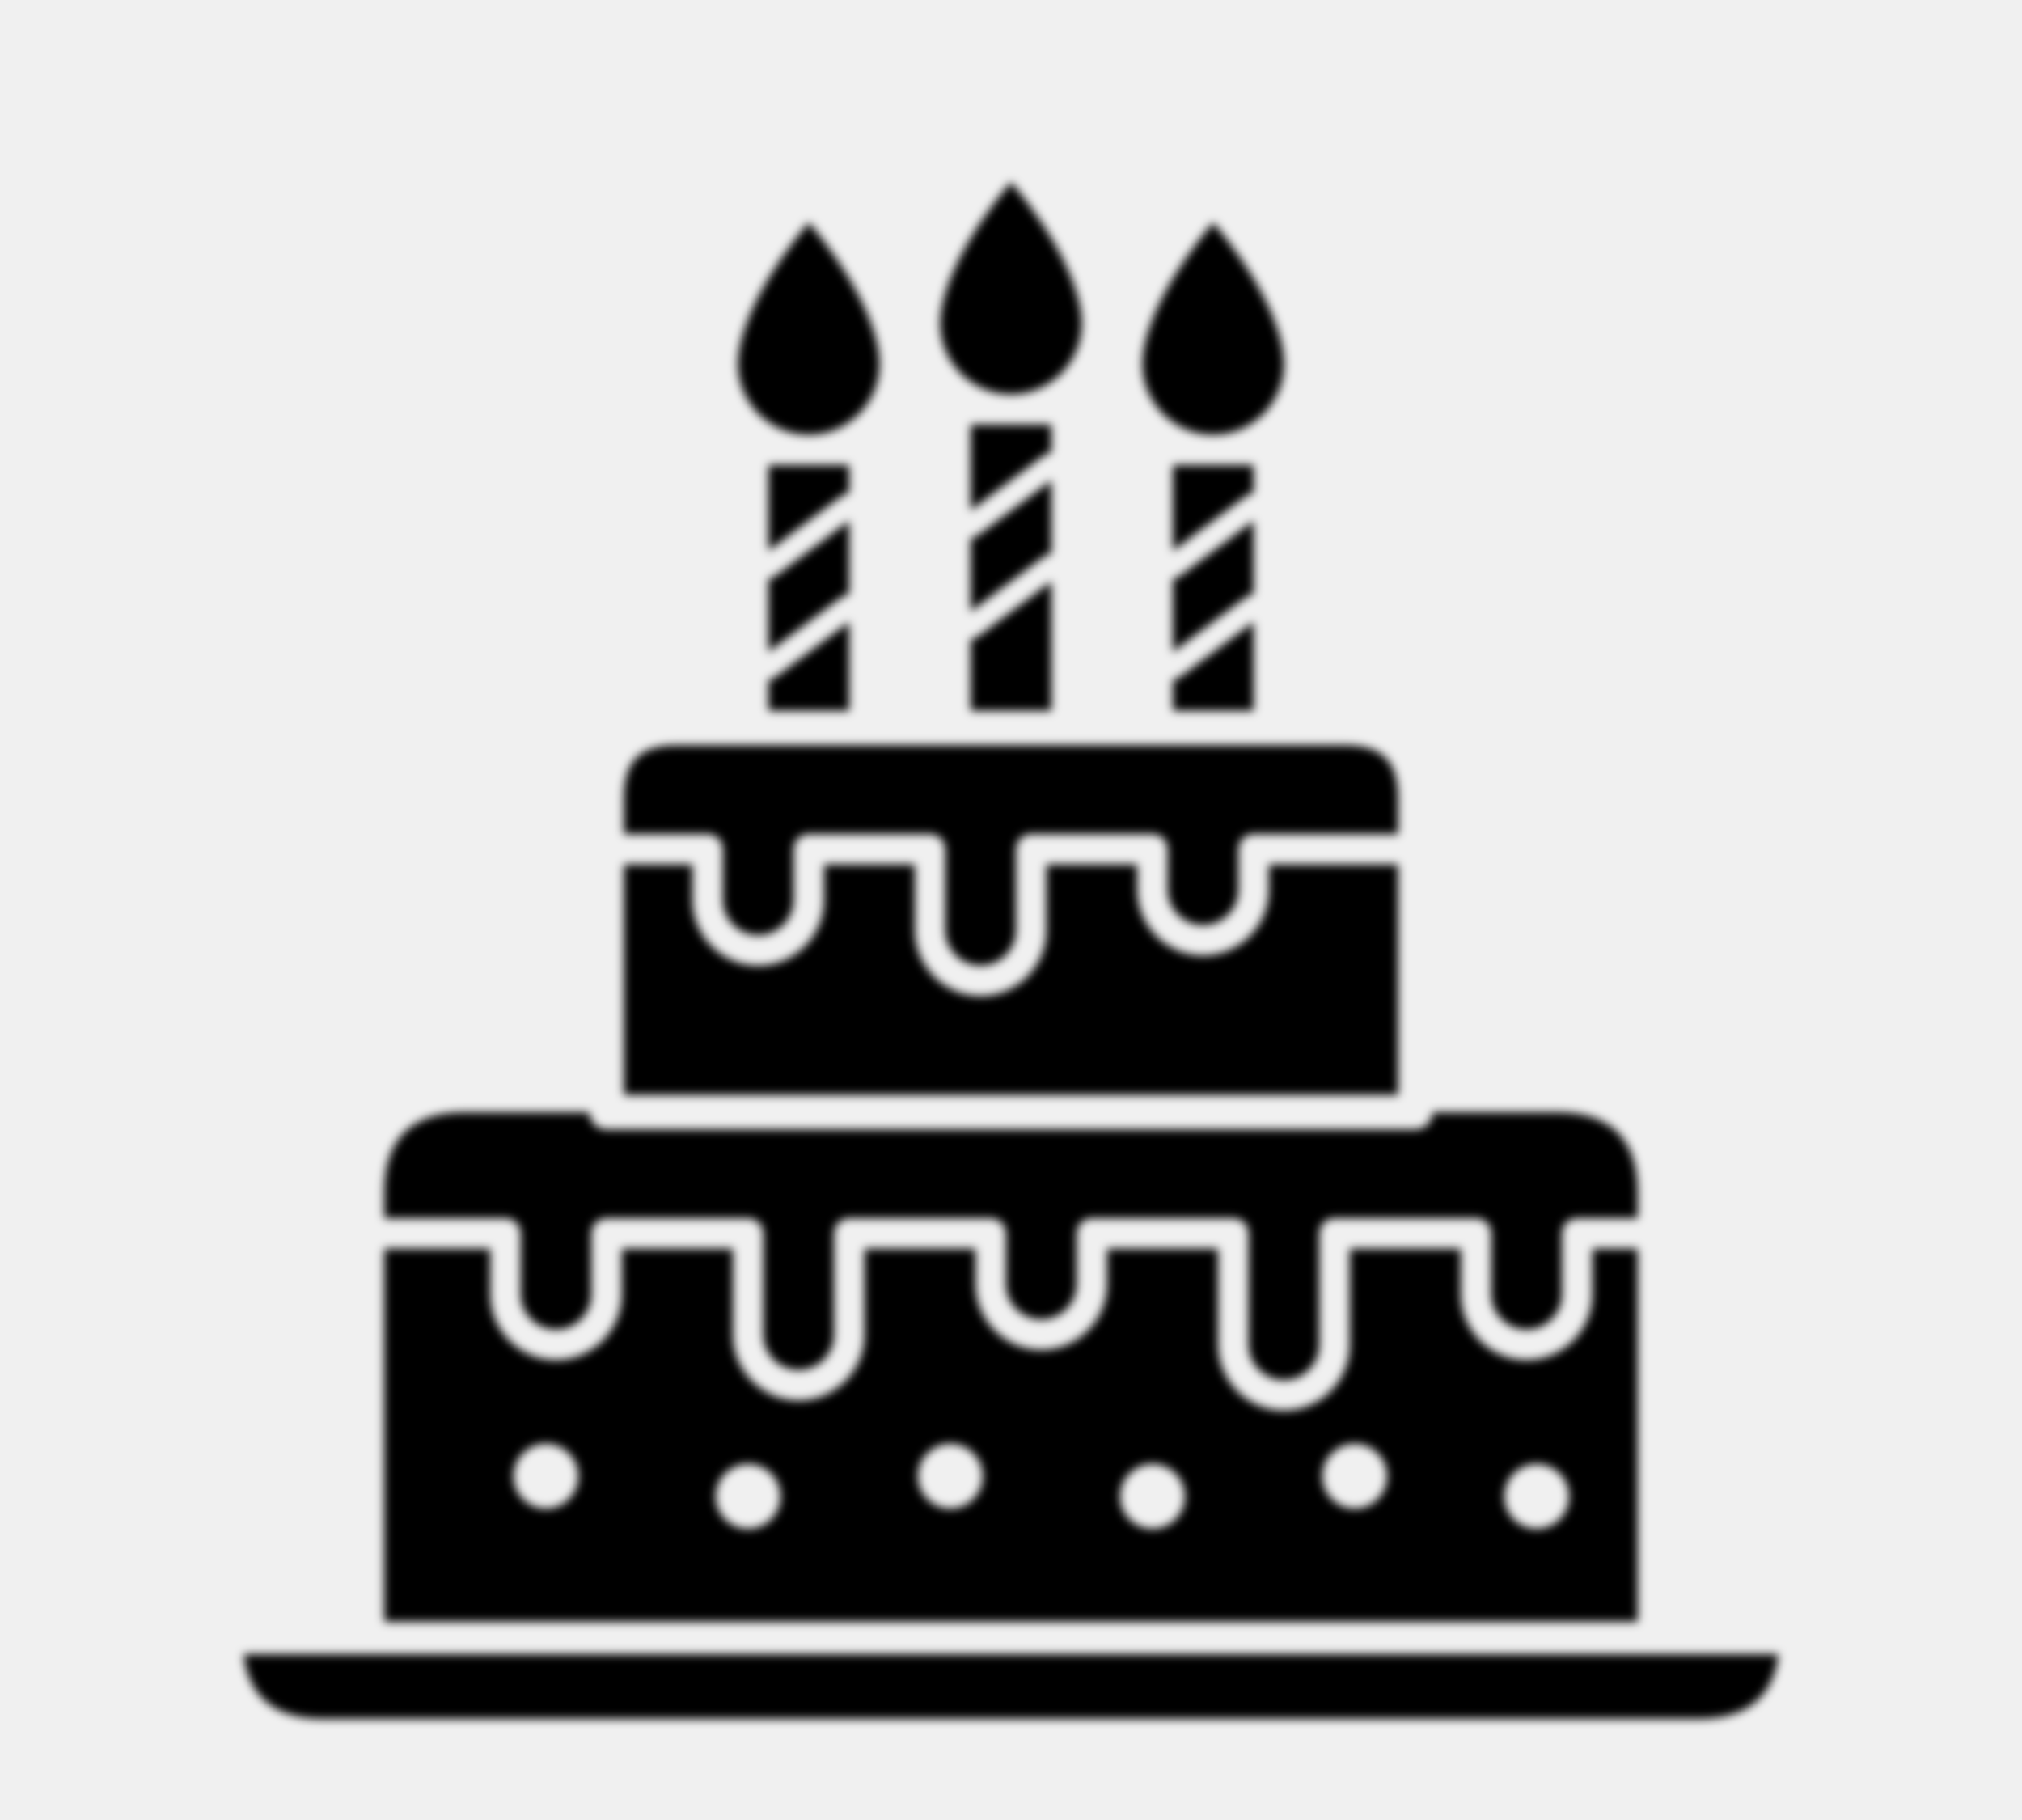
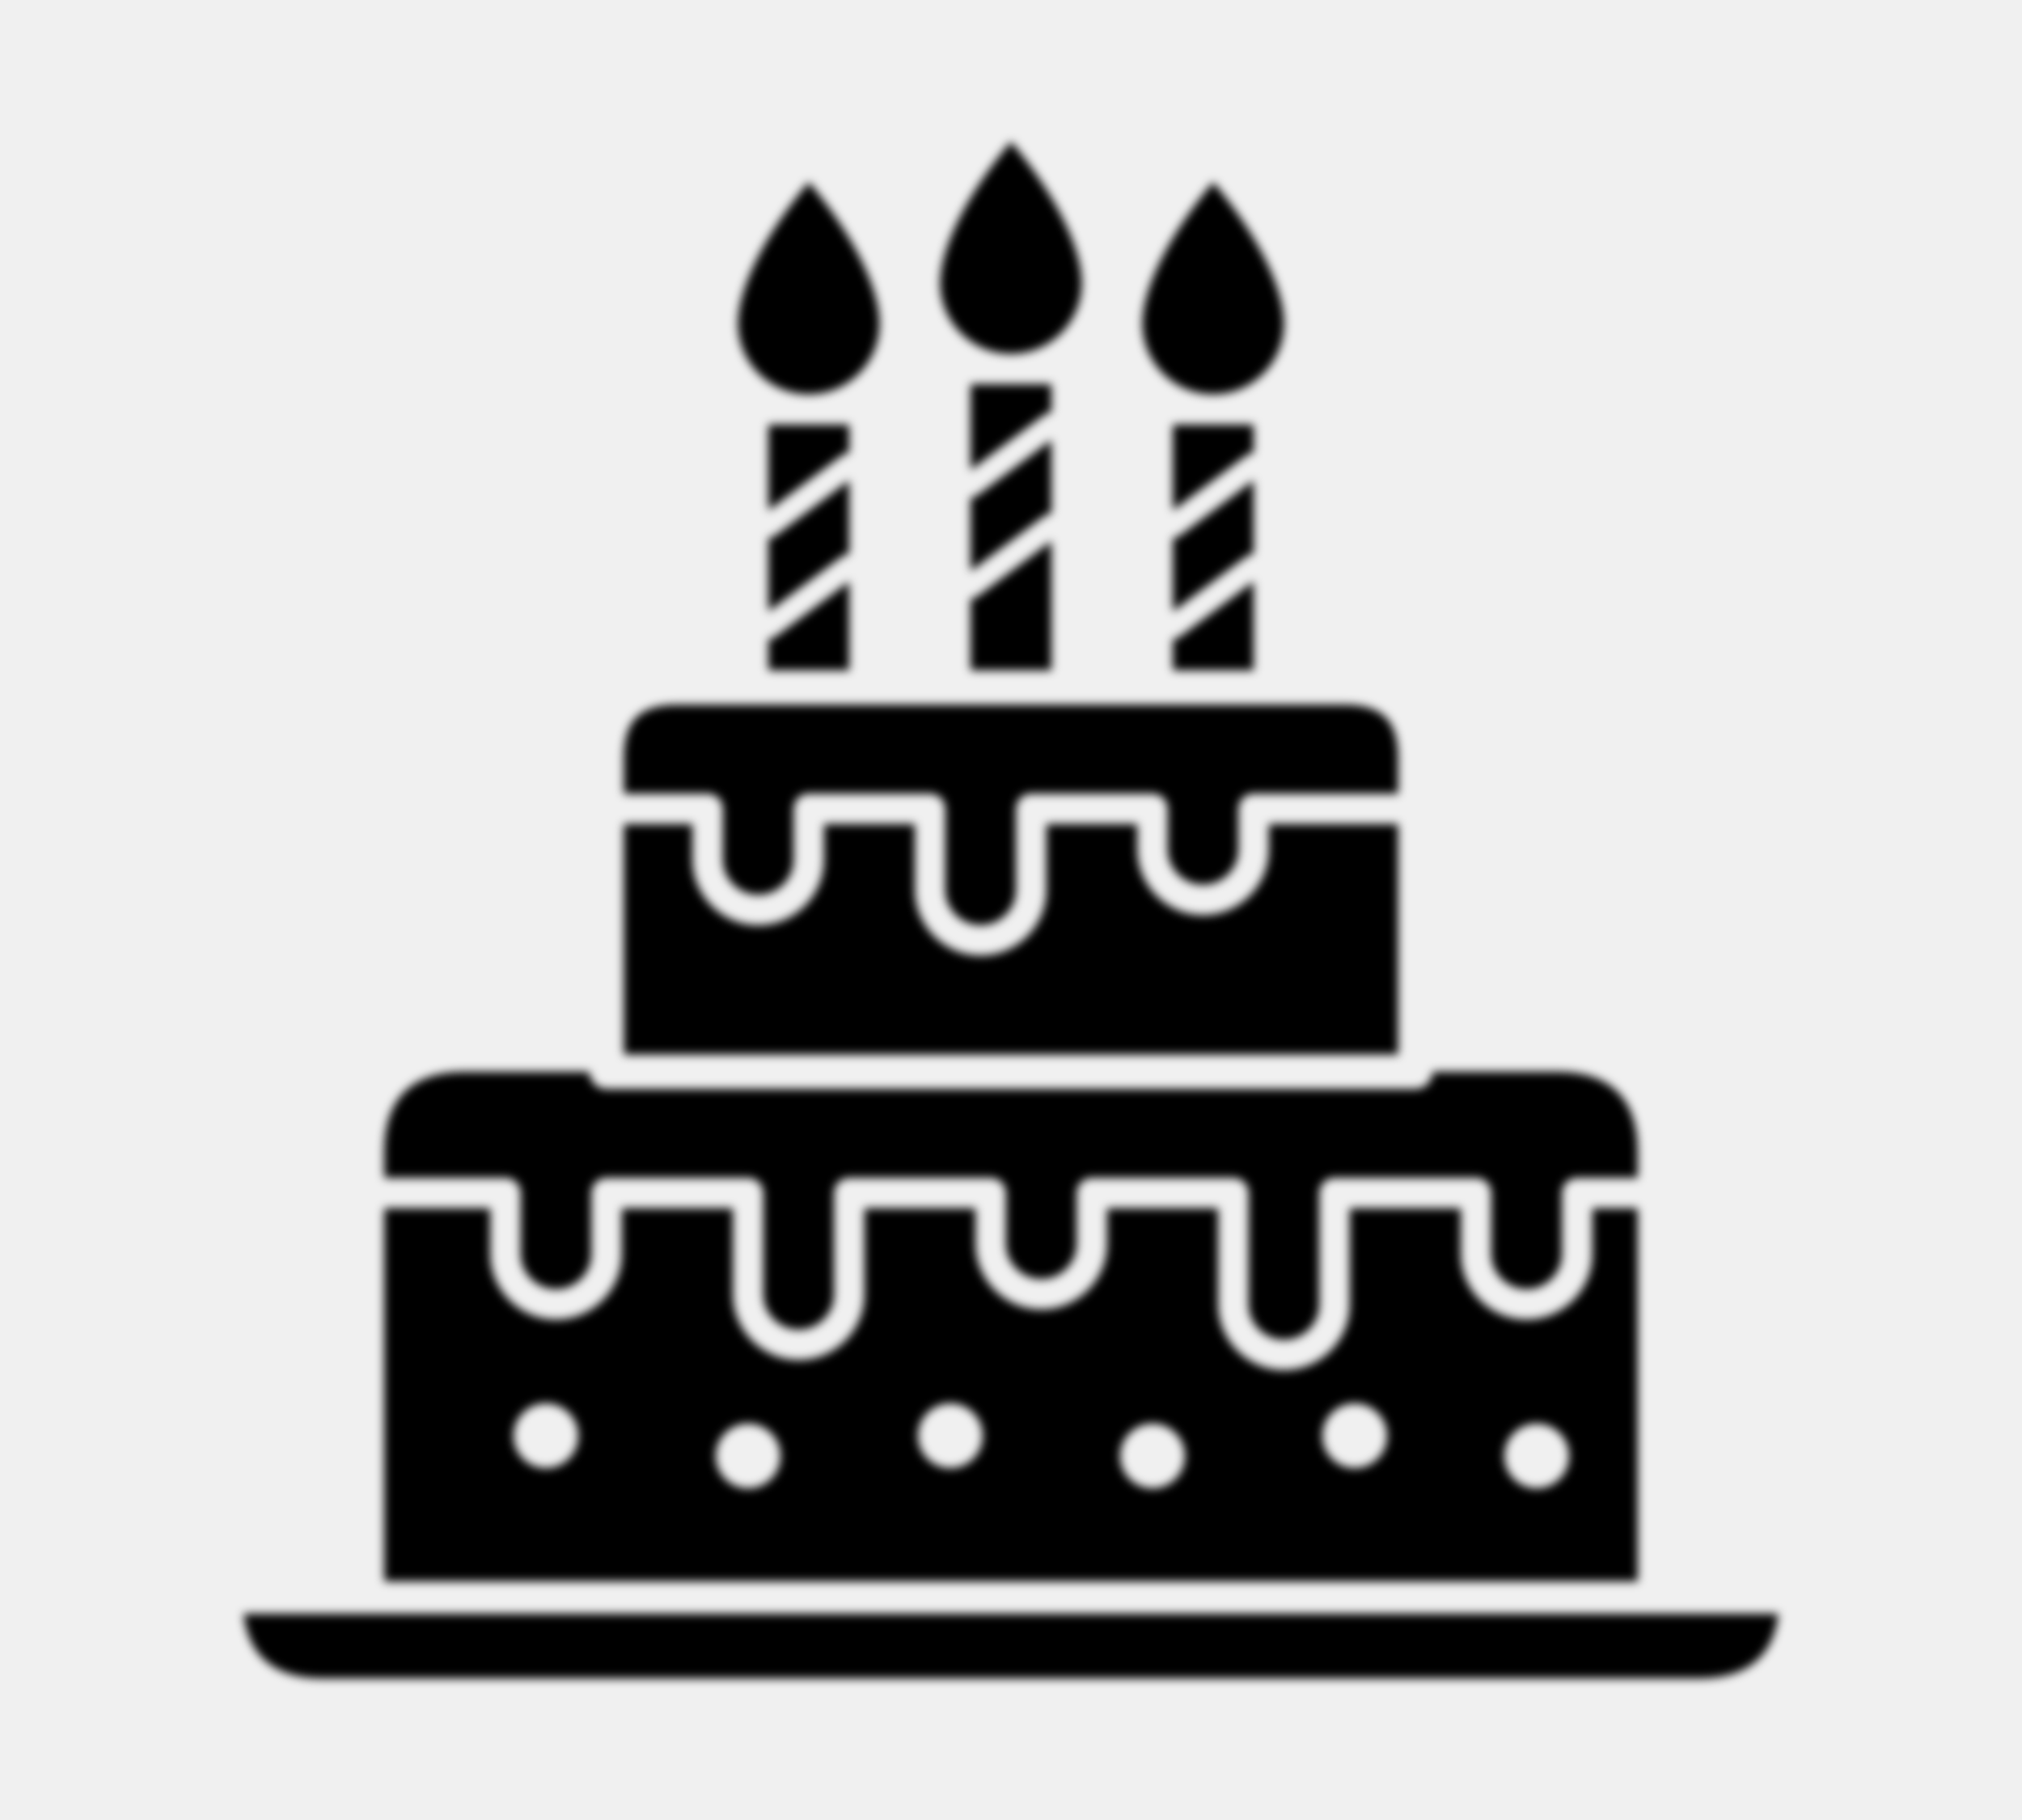
<svg xmlns="http://www.w3.org/2000/svg" viewBox="0 0 200 180">
  <defs>
    <mask id="cut" maskUnits="userSpaceOnUse" x="0" y="0" width="200" height="180">
      <rect width="200" height="180" fill="#fff" />
      <g fill="none" stroke="#000" stroke-linecap="round" stroke-linejoin="round">
        <path d="M67 72H133Q140 72 140 79V110H60V79Q60 72 67 72Z" stroke-width="3.4" />
        <path d="M38 122H50V128A5 5 0 0 0 60 128V122H74V132A5 5 0 0 0 84 132V122H98V127A5 5 0 0 0 108 127V122H122V133A5 5 0 0 0 132 133V122H146V128A5 5 0 0 0 156 128V122H164" stroke-width="3" />
        <path d="M58 84H70V89A5 5 0 0 0 80 89V84H92V92A5 5 0 0 0 102 92V84H114V88A5 5 0 0 0 124 88V84H142" stroke-width="3" />
        <path d="M24 162H176" stroke-width="3.2" />
        <path d="M76 66 84 60M76 56 84 50M96 62 104 56M96 52 104 46M116 66 124 60M116 56 124 50" stroke-width="2.4" />
      </g>
      <g fill="#000">
        <circle cx="54" cy="146" r="3.2" />
        <circle cx="74" cy="148" r="3.2" />
        <circle cx="94" cy="146" r="3.2" />
        <circle cx="114" cy="148" r="3.2" />
        <circle cx="134" cy="146" r="3.2" />
        <circle cx="152" cy="148" r="3.2" />
      </g>
    </mask>
    <filter id="soft" x="-5%" y="-5%" width="110%" height="110%">
      <feGaussianBlur stdDeviation="0.45" />
    </filter>
  </defs>
-   <g filter="url(#soft)">
+   <g filter="url(#soft)" transform="translate(0 -4)">
    <g mask="url(#cut)">
      <path d="M46 110H154Q162 110 162 118V162H38V118Q38 110 46 110Z" />
      <path d="M67 72H133Q140 72 140 79V110H60V79Q60 72 67 72Z" />
      <path d="M24 162H176Q176 170 168 170H32Q24 170 24 162Z" />
      <path d="M76 46H84V72H76ZM96 42H104V72H96ZM116 46H124V72H116Z" />
    </g>
    <path d="M80 22C85 28 87 33 87 36A7 7 0 0 1 73 36C73 33 75 28 80 22Z" />
    <path d="M100 18C105 24 107 29 107 32A7 7 0 0 1 93 32C93 29 95 24 100 18Z" />
    <path d="M120 22C125 28 127 33 127 36A7 7 0 0 1 113 36C113 33 115 28 120 22Z" />
  </g>
</svg>
